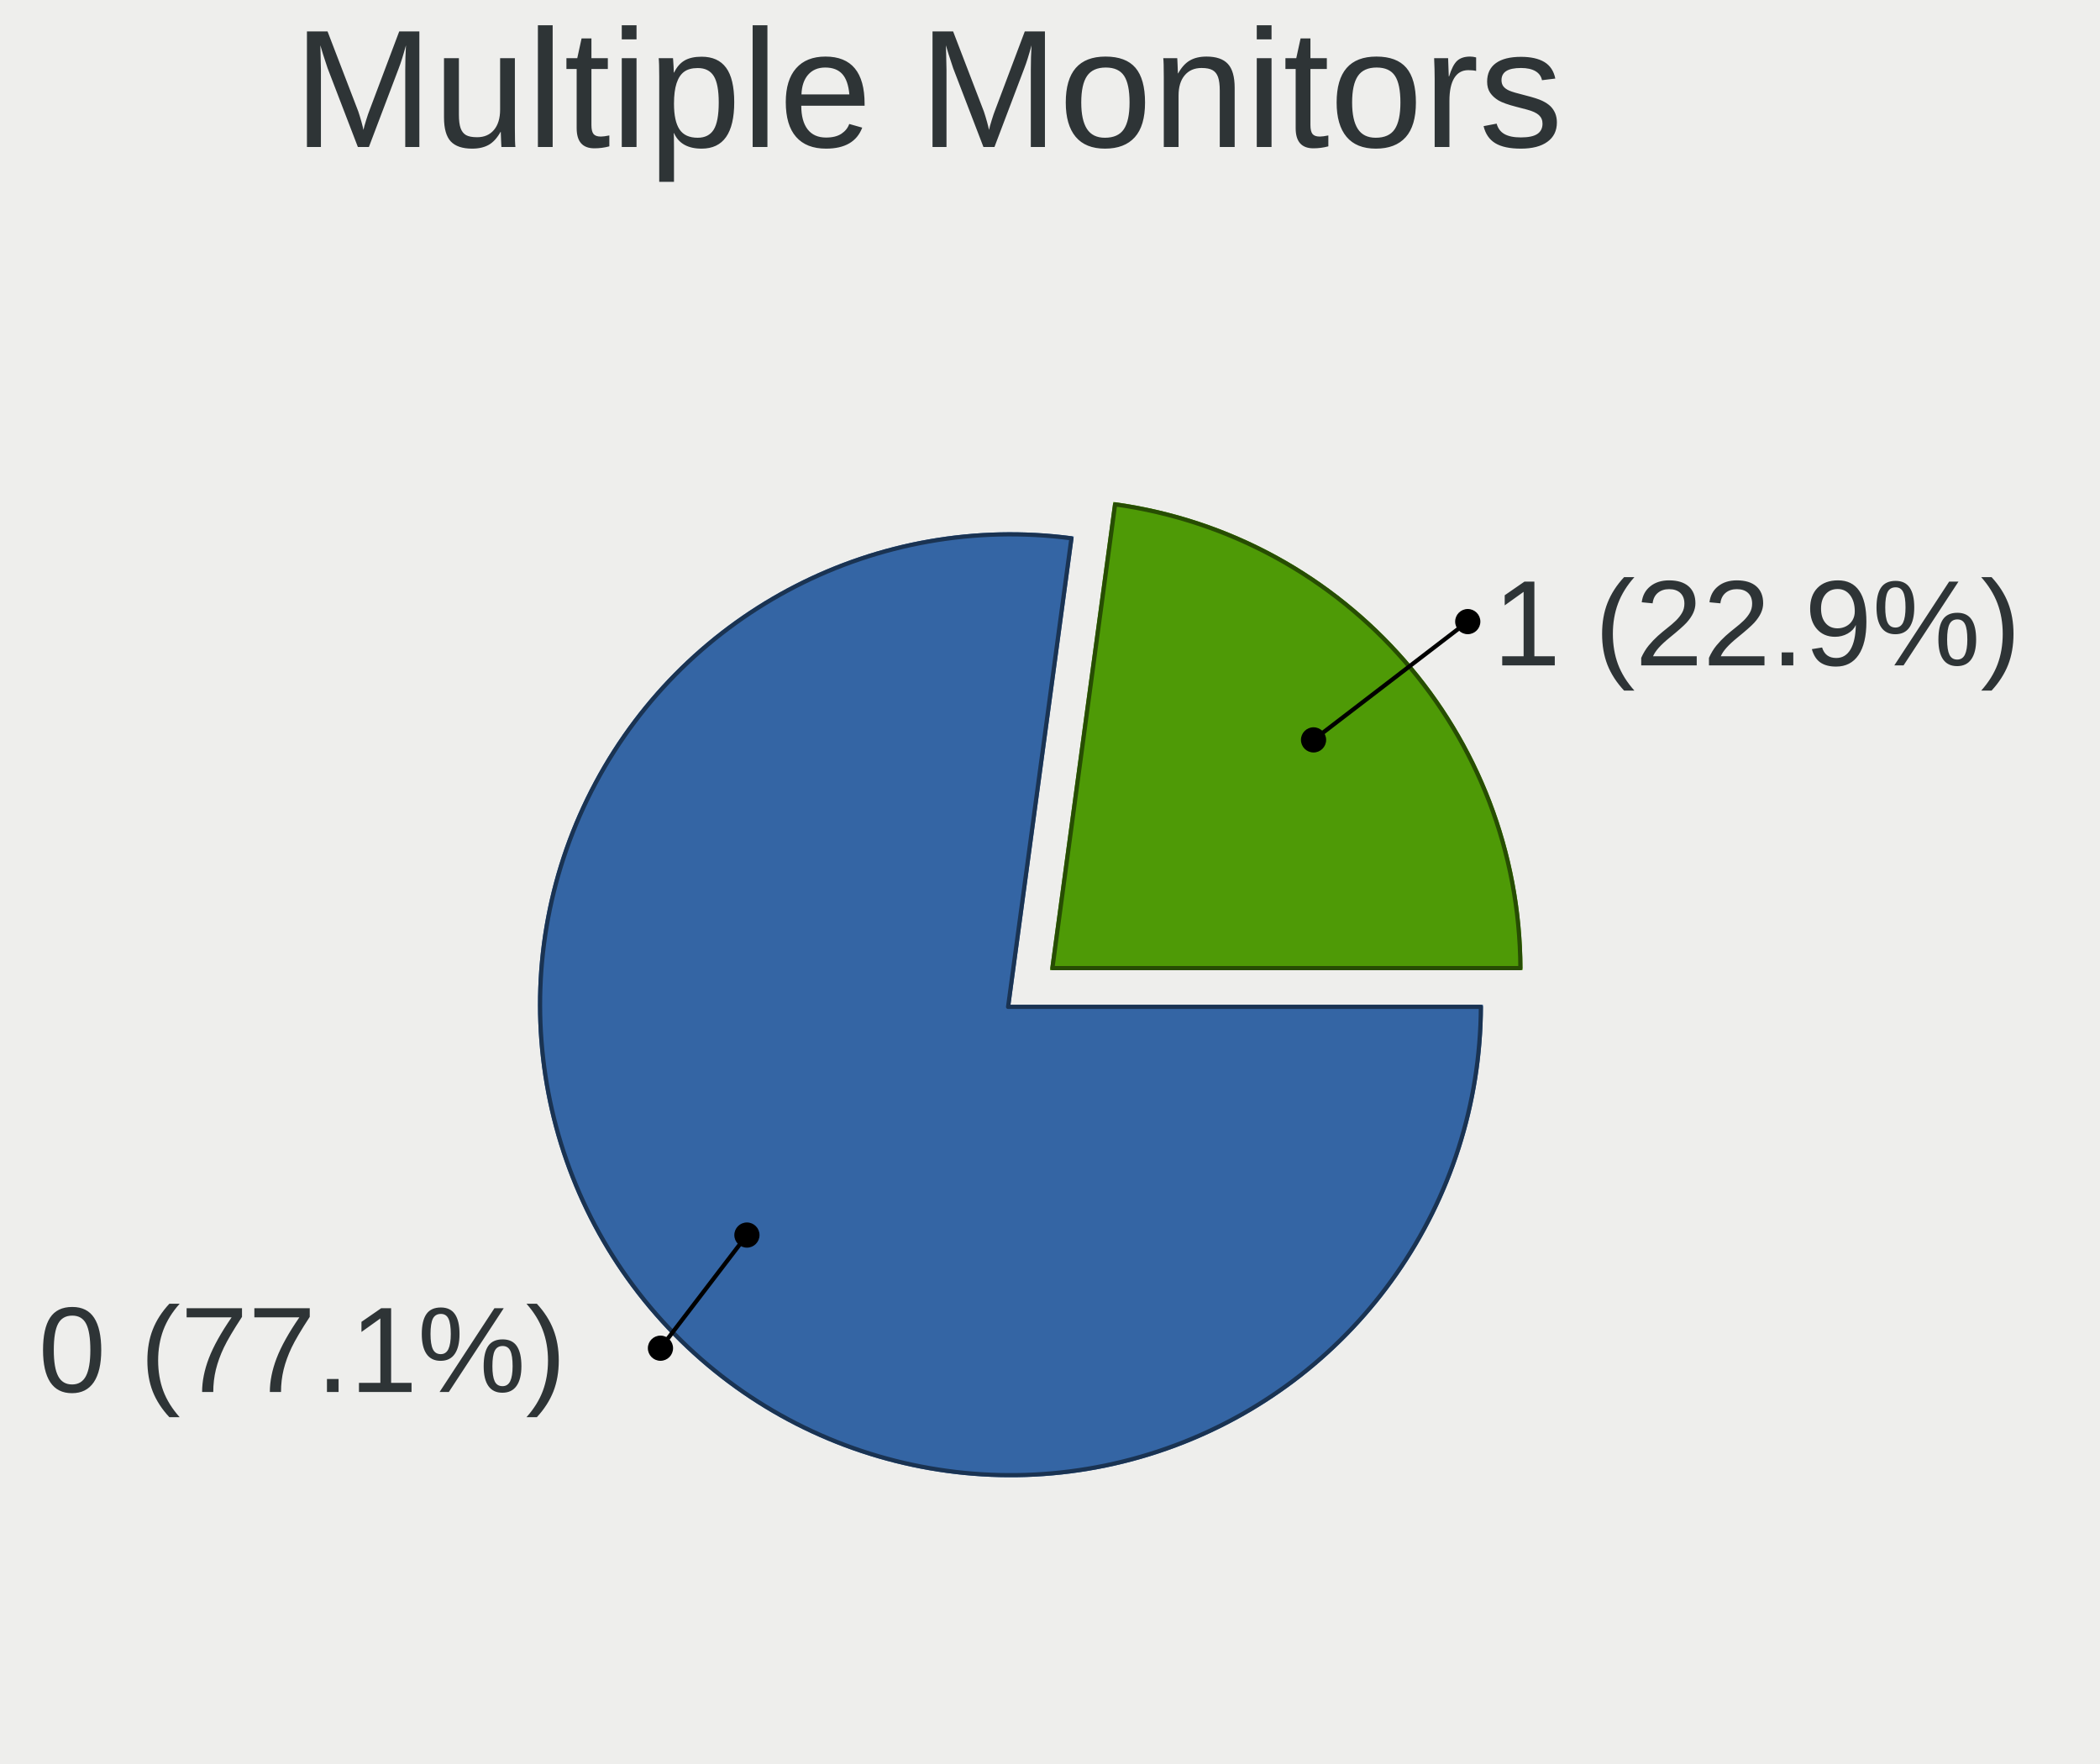
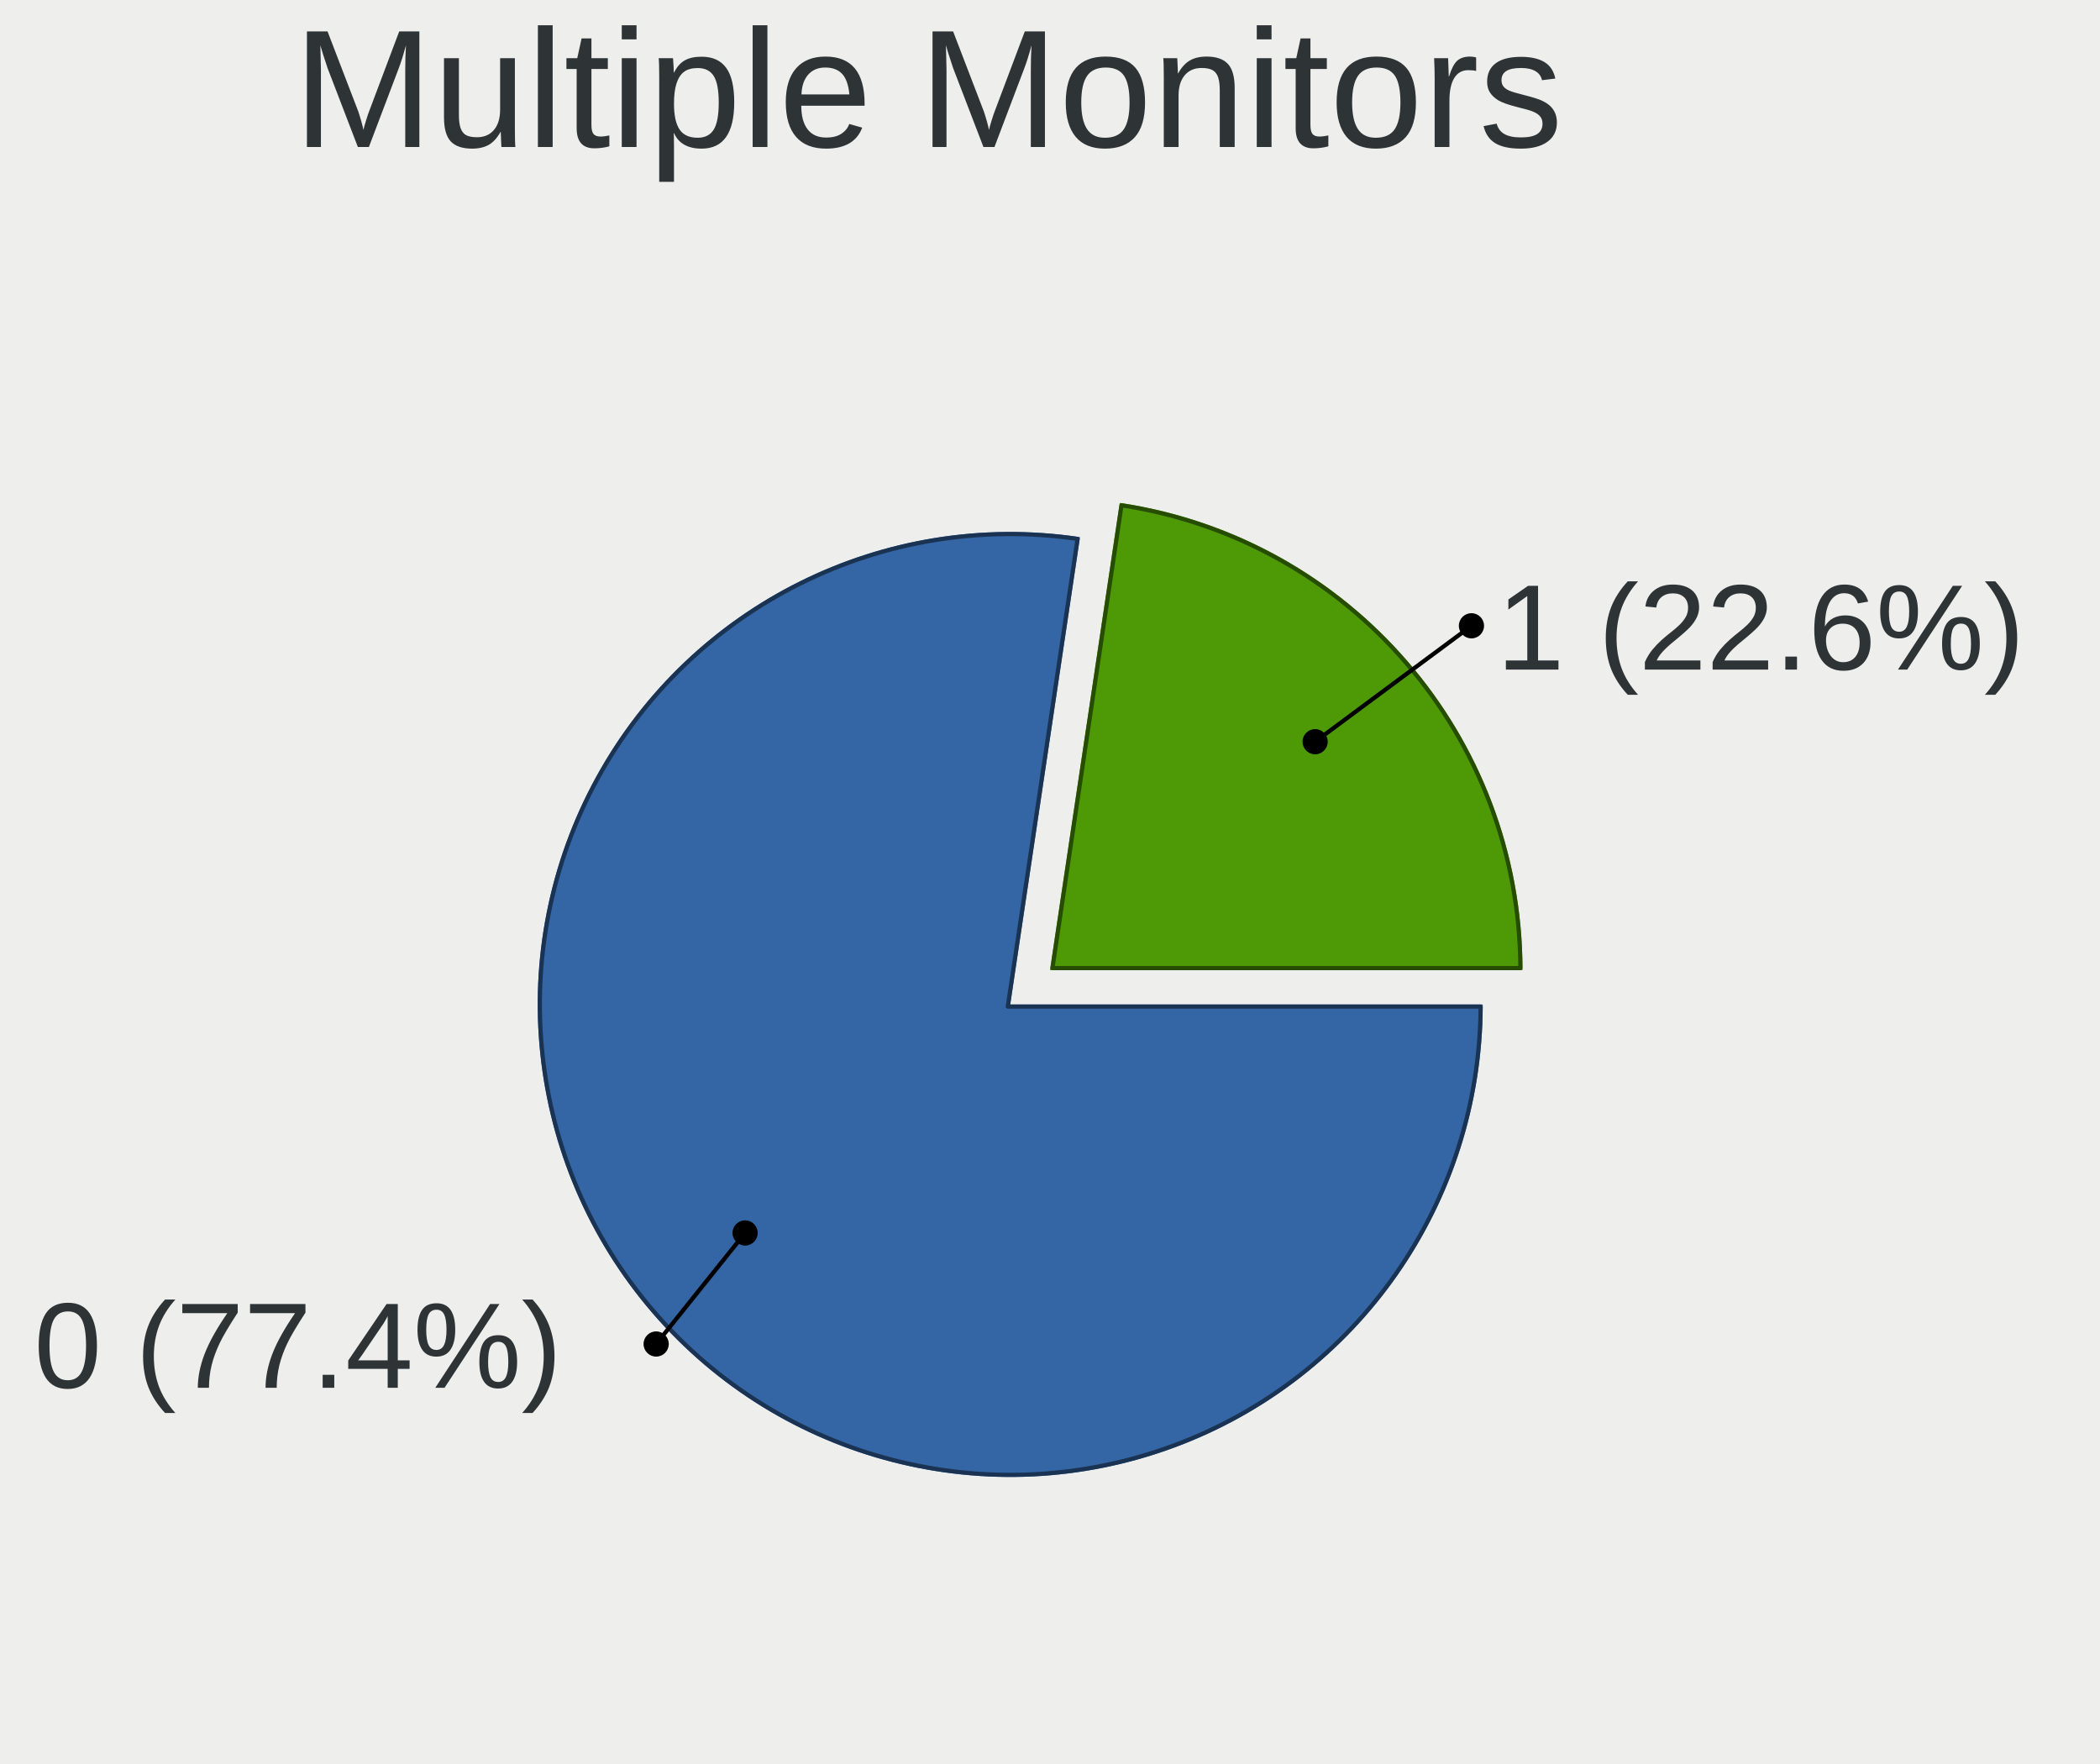
<svg xmlns="http://www.w3.org/2000/svg" width="500" height="420" version="1.0" id="ezcGraph">
  <defs />
  <g id="ezcGraphChart" color-rendering="optimizeQuality" shape-rendering="geometricPrecision" text-rendering="optimizeLegibility">
    <path d=" M 0,420 L 0,0 L 500,0 L 500,420 L 0,420 z " style="fill: #eeeeec; fill-opacity: 1.00; stroke: none;" id="ezcGraphPolygon_1" />
    <path d=" M 0,42 L 0,0 L 500,0 L 500,42 L 0,42 z " style="fill: #000000; fill-opacity: 0.00; stroke: none;" id="ezcGraphPolygon_2" />
-     <path d="M 240.59,239.23 L 353.09,239.23 A 112.50,112.50 0 1,1 255.66,127.74 z" style="fill: #3465a4; fill-opacity: 1.00; stroke: none; cursor: pointer;" id="ezcGraphCircleSector_4" />
-     <path d="M 240.02,239.73 L 352.59,239.73 A 112.00,112.00 0 1,1 255.10,128.17 z" style="fill: none; stroke: #1a3352; stroke-width: 1; stroke-opacity: 1.00; stroke-linecap: round; stroke-linejoin: round;" id="ezcGraphCircleSector_5" />
-     <path d="M 250.00,231.00 L 265.07,119.51 A 112.50,112.50 0 0,1 362.50,231.00 z" style="fill: #4e9a06; fill-opacity: 1.00; stroke: none; cursor: pointer;" id="ezcGraphCircleSector_6" />
-     <path d="M 250.57,230.50 L 265.50,120.08 A 112.00,112.00 0 0,1 362.00,230.50 z" style="fill: none; stroke: #274d03; stroke-width: 1; stroke-opacity: 1.00; stroke-linecap: round; stroke-linejoin: round;" id="ezcGraphCircleSector_7" />
-     <path d=" M 177.839,294.062 L 157.253,321" style="fill: none; stroke: #000000; stroke-width: 1; stroke-opacity: 1.00; stroke-linecap: round; stroke-linejoin: round;" id="ezcGraphLine_8" />
-     <ellipse cx="177.839" cy="294.062" rx="3" ry="3" style="fill: #000000; fill-opacity: 1.00; stroke: none;" id="ezcGraphCircle_9" />
-     <ellipse cx="157.253" cy="321" rx="3" ry="3" style="fill: #000000; fill-opacity: 1.00; stroke: none;" id="ezcGraphCircle_10" />
-     <path d=" M 312.749,176.163 L 349.467,148" style="fill: none; stroke: #000000; stroke-width: 1; stroke-opacity: 1.00; stroke-linecap: round; stroke-linejoin: round;" id="ezcGraphLine_12" />
-     <ellipse cx="312.749" cy="176.163" rx="3" ry="3" style="fill: #000000; fill-opacity: 1.00; stroke: none;" id="ezcGraphCircle_13" />
-     <ellipse cx="349.467" cy="148" rx="3" ry="3" style="fill: #000000; fill-opacity: 1.00; stroke: none;" id="ezcGraphCircle_14" />
+     <path d="M 240.53,239.16 L 353.03,239.16 A 112.50,112.50 0 1,1 257.14,127.89 z" style="fill: #3465a4; fill-opacity: 1.00; stroke: none; cursor: pointer;" id="ezcGraphCircleSector_4" />
+     <path d="M 239.95,239.66 L 352.53,239.66 A 112.00,112.00 0 1,1 256.57,128.31 z" style="fill: none; stroke: #1a3352; stroke-width: 1; stroke-opacity: 1.00; stroke-linecap: round; stroke-linejoin: round;" id="ezcGraphCircleSector_5" />
+     <path d="M 250.00,231.00 L 266.61,119.73 A 112.50,112.50 0 0,1 362.50,231.00 z" style="fill: #4e9a06; fill-opacity: 1.00; stroke: none; cursor: pointer;" id="ezcGraphCircleSector_6" />
+     <path d="M 250.58,230.50 L 267.03,120.30 A 112.00,112.00 0 0,1 362.00,230.50 z" style="fill: none; stroke: #274d03; stroke-width: 1; stroke-opacity: 1.00; stroke-linecap: round; stroke-linejoin: round;" id="ezcGraphCircleSector_7" />
+     <path d=" M 177.405,293.562 L 156.228,320" style="fill: none; stroke: #000000; stroke-width: 1; stroke-opacity: 1.00; stroke-linecap: round; stroke-linejoin: round;" id="ezcGraphLine_8" />
+     <ellipse cx="177.405" cy="293.562" rx="3" ry="3" style="fill: #000000; fill-opacity: 1.00; stroke: none;" id="ezcGraphCircle_9" />
+     <ellipse cx="156.228" cy="320" rx="3" ry="3" style="fill: #000000; fill-opacity: 1.00; stroke: none;" id="ezcGraphCircle_10" />
+     <path d=" M 313.126,176.598 L 350.345,149" style="fill: none; stroke: #000000; stroke-width: 1; stroke-opacity: 1.00; stroke-linecap: round; stroke-linejoin: round;" id="ezcGraphLine_12" />
+     <ellipse cx="313.126" cy="176.598" rx="3" ry="3" style="fill: #000000; fill-opacity: 1.00; stroke: none;" id="ezcGraphCircle_13" />
+     <ellipse cx="350.345" cy="149" rx="3" ry="3" style="fill: #000000; fill-opacity: 1.00; stroke: none;" id="ezcGraphCircle_14" />
    <g id="ezcGraphTextBox_3">
      <path d=" M 69.3,42 L 69.3,0.5 L 431.2,0.5 L 431.2,42 L 69.3,42 z " style="fill: #ffffff; fill-opacity: 0.00; stroke: none;" id="ezcGraphPolygon_16" />
      <text id="ezcGraphTextBox_3_text" x="69.8" text-length="360.4px" y="35" style="font-size: 40px; font-family: 'Arial'; fill: #2e3436; fill-opacity: 1.00; stroke: none;">Multiple Monitors</text>
    </g>
    <g id="ezcGraphTextBox_11" style=" cursor: pointer;">
-       <path d=" M 8.607,336.9 L 8.607,305.6 L 152.253,305.6 L 152.253,336.9 L 8.607,336.9 z " style="fill: #ffffff; fill-opacity: 0.00; stroke: none;" id="ezcGraphPolygon_17" />
-       <text id="ezcGraphTextBox_11_text" x="9.107" text-length="142.146px" y="331.43" style="font-size: 29px; font-family: 'Arial'; fill: #2e3436; fill-opacity: 1.00; stroke: none;">0 (77.1%)</text>
+       <path d=" M 7.582,335.9 L 7.582,304.6 L 151.228,304.6 L 151.228,335.9 L 7.582,335.9 z " style="fill: #ffffff; fill-opacity: 0.00; stroke: none;" id="ezcGraphPolygon_17" />
+       <text id="ezcGraphTextBox_11_text" x="8.082" text-length="142.146px" y="330.43" style="font-size: 29px; font-family: 'Arial'; fill: #2e3436; fill-opacity: 1.00; stroke: none;">0 (77.4%)</text>
    </g>
    <g id="ezcGraphTextBox_15" style=" cursor: pointer;">
-       <path d=" M 354.967,163.9 L 354.967,132.6 L 498.613,132.6 L 498.613,163.9 L 354.967,163.9 z " style="fill: #ffffff; fill-opacity: 0.00; stroke: none;" id="ezcGraphPolygon_18" />
-       <text id="ezcGraphTextBox_15_text" x="355.467" text-length="142.146px" y="158.43" style="font-size: 29px; font-family: 'Arial'; fill: #2e3436; fill-opacity: 1.00; stroke: none;">1 (22.9%)</text>
+       <path d=" M 355.845,164.9 L 355.845,133.6 L 499.491,133.6 L 499.491,164.9 L 355.845,164.9 z " style="fill: #ffffff; fill-opacity: 0.00; stroke: none;" id="ezcGraphPolygon_18" />
+       <text id="ezcGraphTextBox_15_text" x="356.345" text-length="142.146px" y="159.43" style="font-size: 29px; font-family: 'Arial'; fill: #2e3436; fill-opacity: 1.00; stroke: none;">1 (22.6%)</text>
    </g>
  </g>
</svg>
